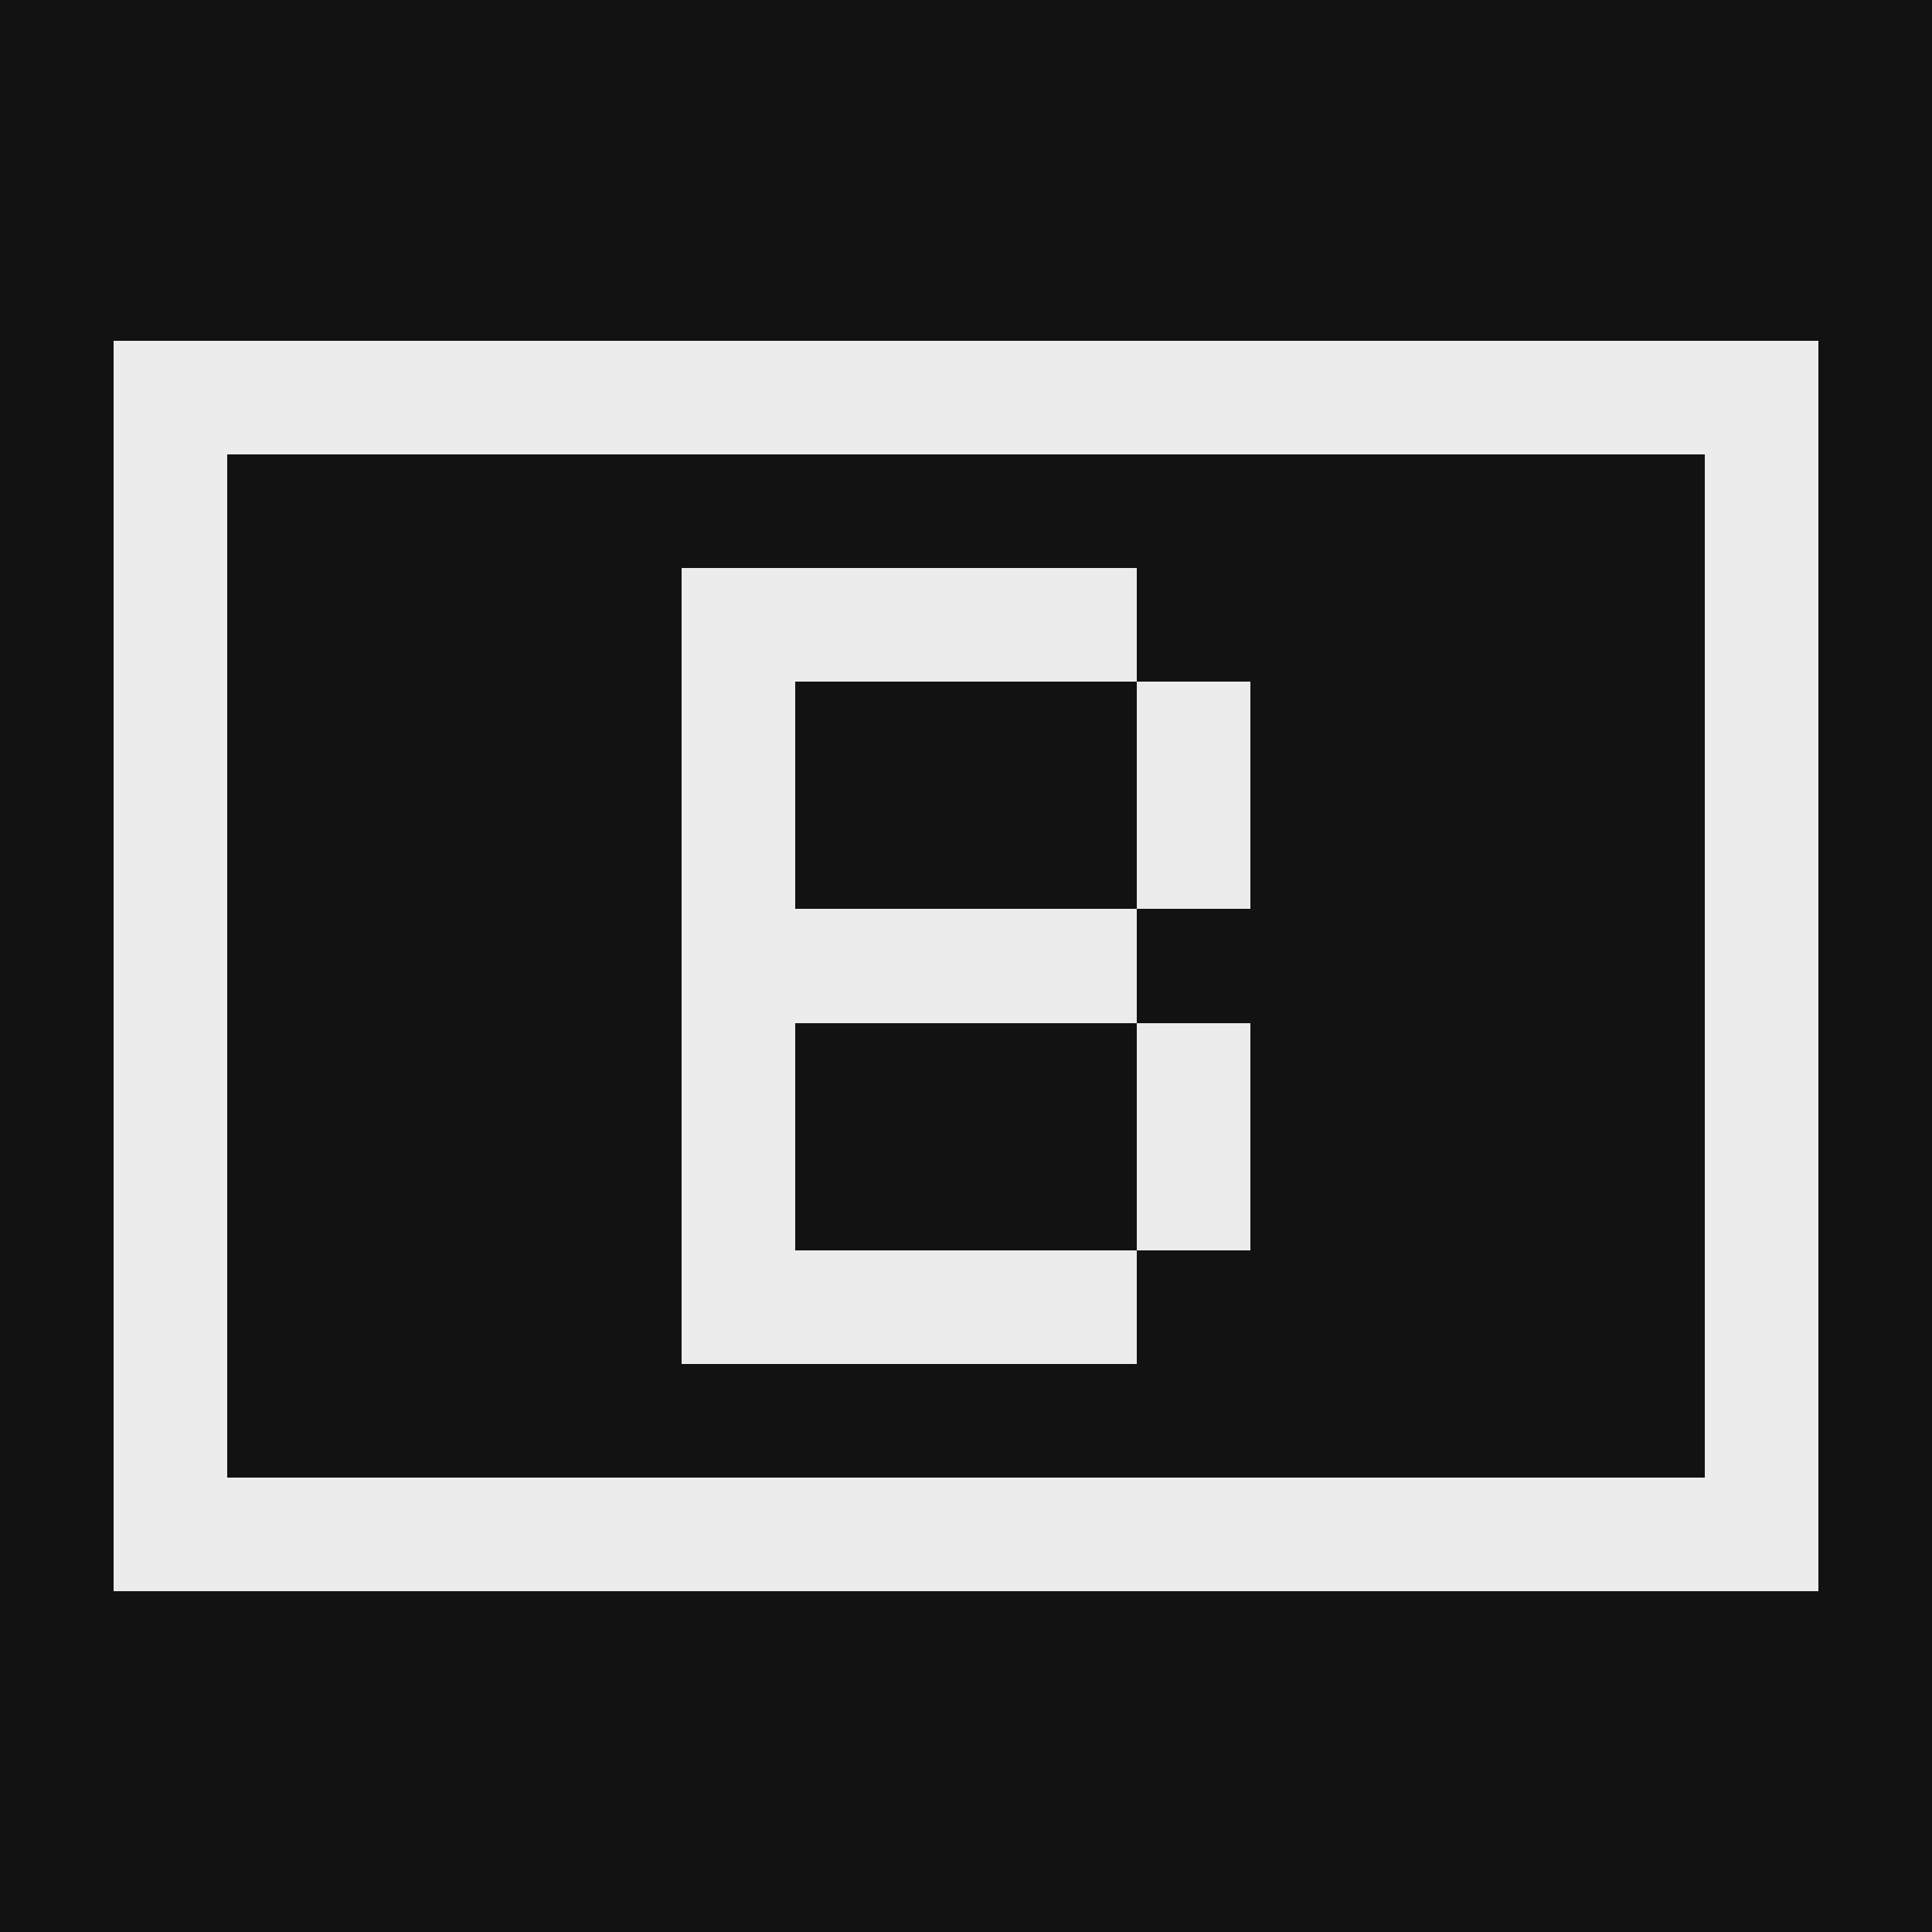
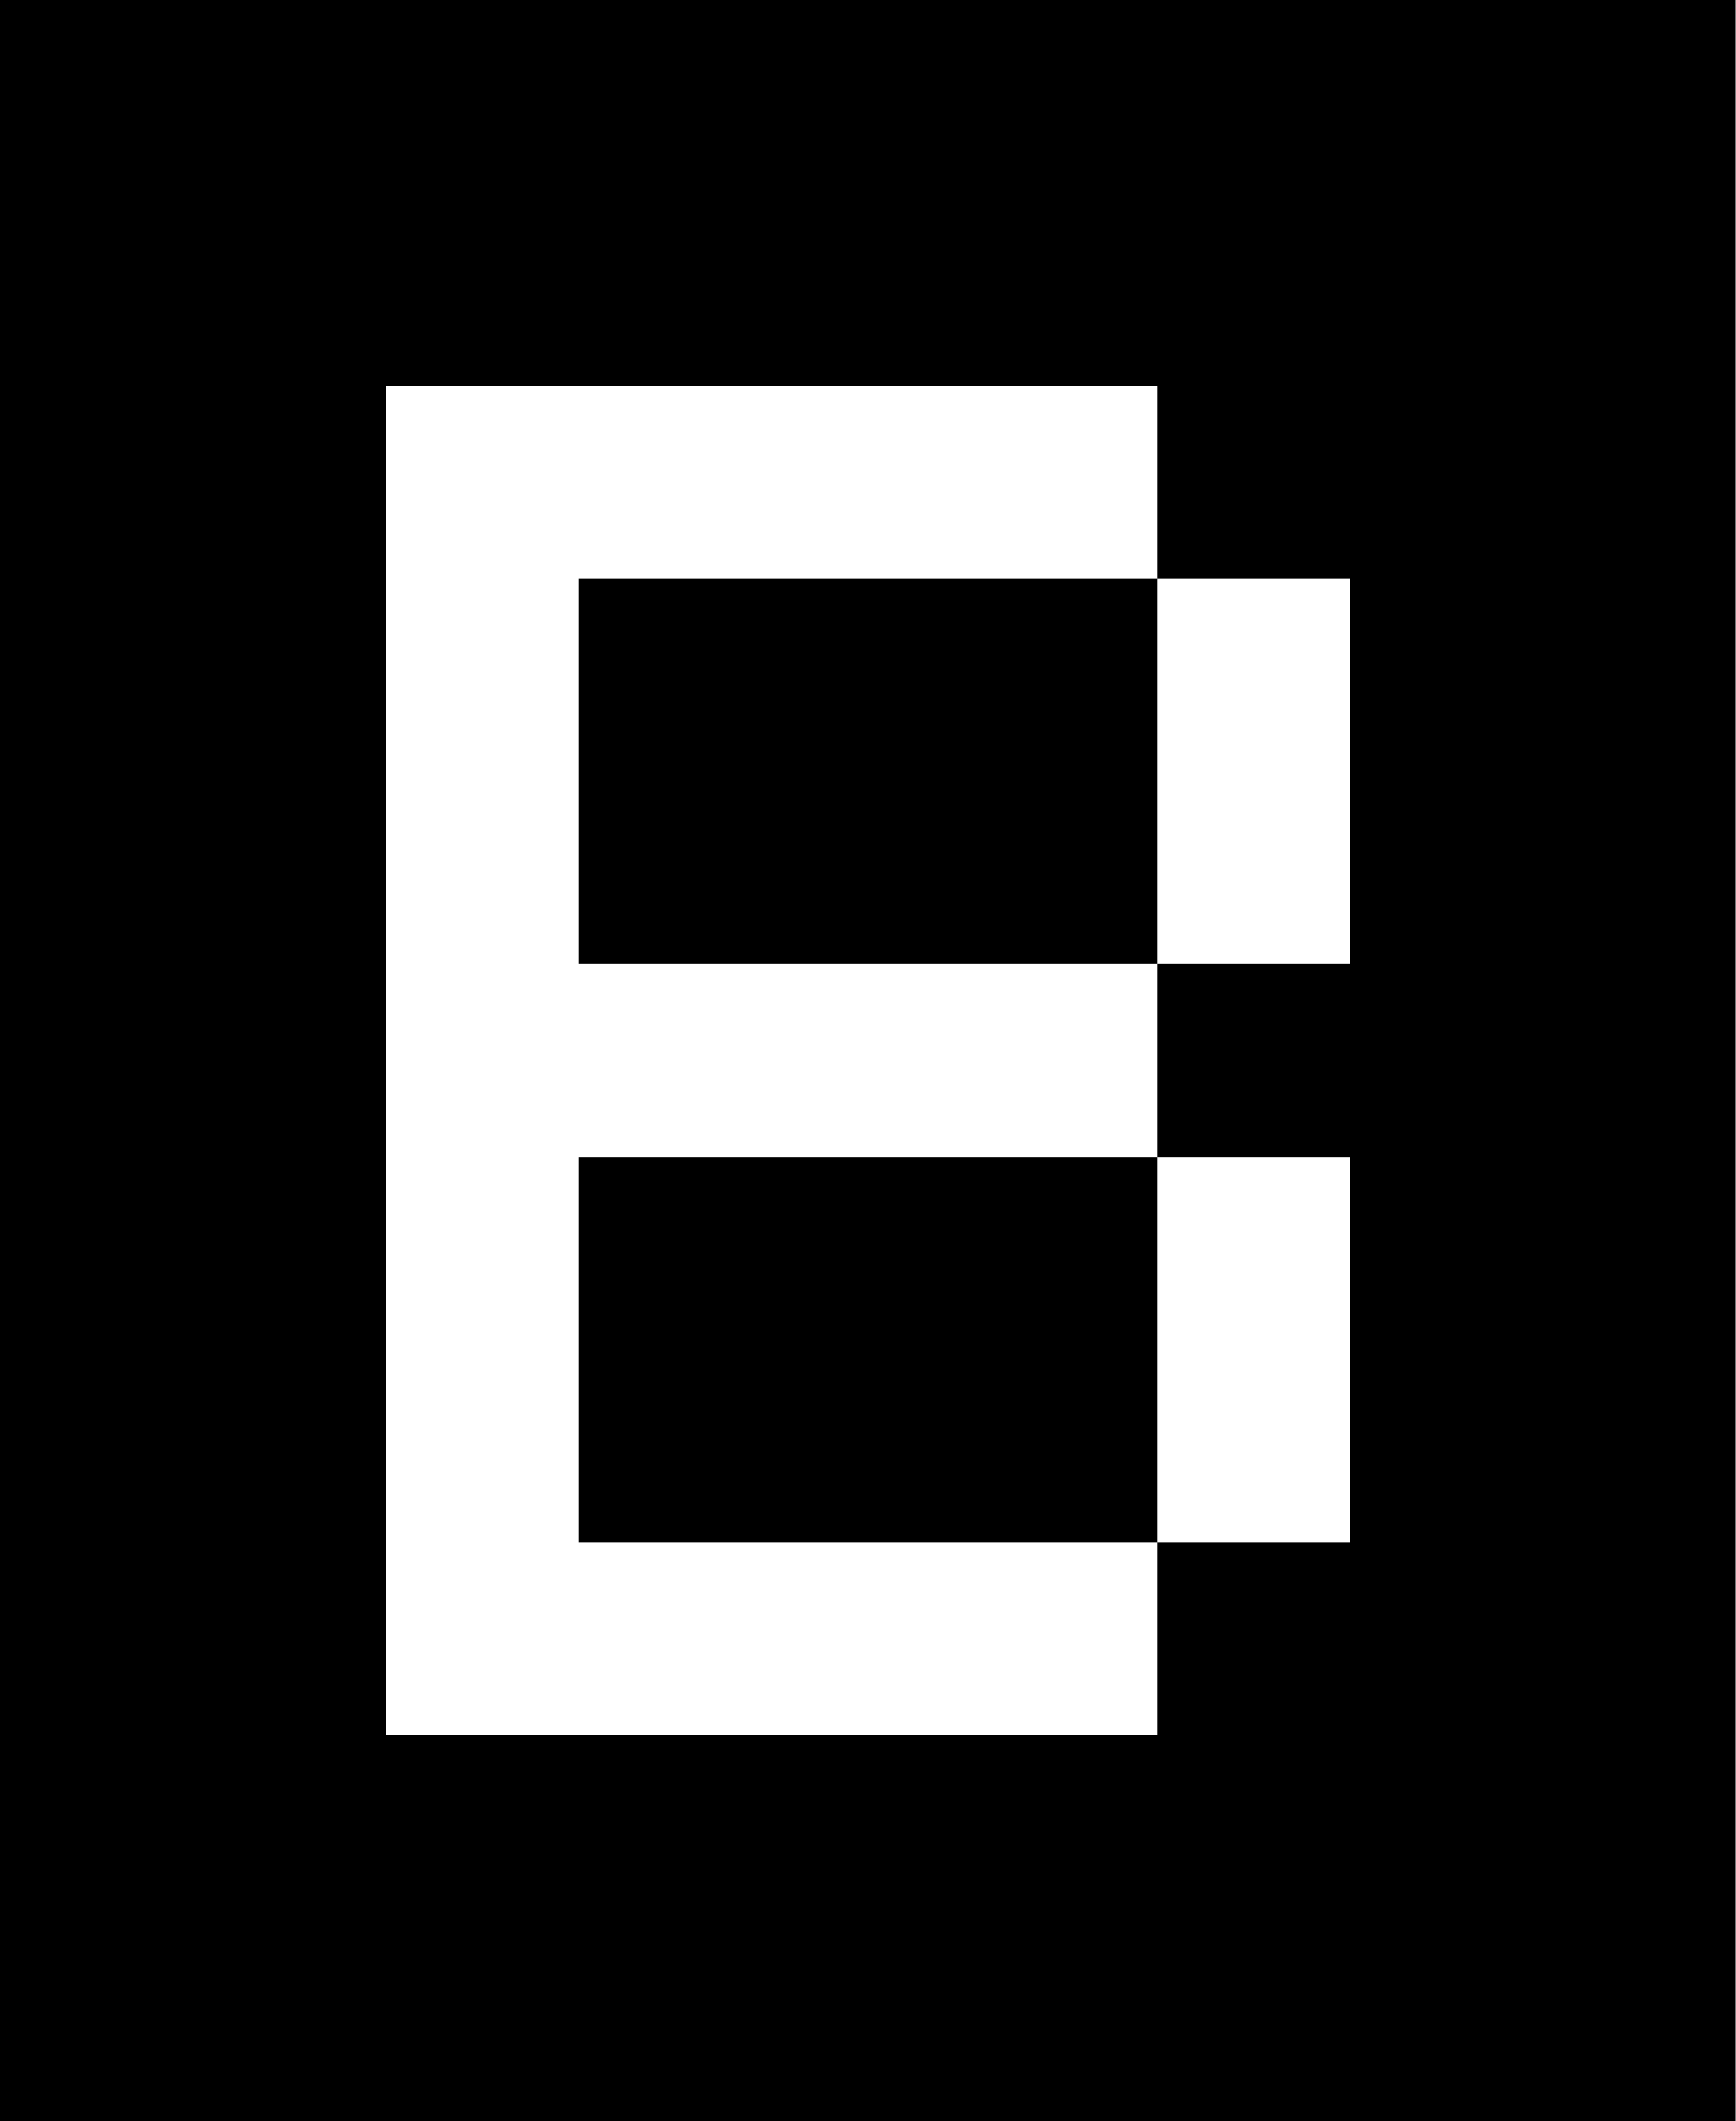
- <svg xmlns="http://www.w3.org/2000/svg" viewBox="-1 -3 17 17">
-   <rect x="-1" y="-3" width="17" height="17" fill="#121212" />
-   <path fill="#ececec" shape-rendering="crispEdges" d="M0 0h1v1h-1zM1 0h1v1h-1zM2 0h1v1h-1zM3 0h1v1h-1zM4 0h1v1h-1zM5 0h1v1h-1zM6 0h1v1h-1zM7 0h1v1h-1zM8 0h1v1h-1zM9 0h1v1h-1zM10 0h1v1h-1zM11 0h1v1h-1zM12 0h1v1h-1zM13 0h1v1h-1zM14 0h1v1h-1zM0 1h1v1h-1zM14 1h1v1h-1zM0 2h1v1h-1zM5 2h1v1h-1zM6 2h1v1h-1zM7 2h1v1h-1zM8 2h1v1h-1zM14 2h1v1h-1zM0 3h1v1h-1zM5 3h1v1h-1zM9 3h1v1h-1zM14 3h1v1h-1zM0 4h1v1h-1zM5 4h1v1h-1zM9 4h1v1h-1zM14 4h1v1h-1zM0 5h1v1h-1zM5 5h1v1h-1zM6 5h1v1h-1zM7 5h1v1h-1zM8 5h1v1h-1zM14 5h1v1h-1zM0 6h1v1h-1zM5 6h1v1h-1zM9 6h1v1h-1zM14 6h1v1h-1zM0 7h1v1h-1zM5 7h1v1h-1zM9 7h1v1h-1zM14 7h1v1h-1zM0 8h1v1h-1zM5 8h1v1h-1zM6 8h1v1h-1zM7 8h1v1h-1zM8 8h1v1h-1zM14 8h1v1h-1zM0 9h1v1h-1zM14 9h1v1h-1zM0 10h1v1h-1zM1 10h1v1h-1zM2 10h1v1h-1zM3 10h1v1h-1zM4 10h1v1h-1zM5 10h1v1h-1zM6 10h1v1h-1zM7 10h1v1h-1zM8 10h1v1h-1zM9 10h1v1h-1zM10 10h1v1h-1zM11 10h1v1h-1zM12 10h1v1h-1zM13 10h1v1h-1zM14 10h1v1h-1z" />
+ <svg xmlns="http://www.w3.org/2000/svg" viewBox="0 0 9 11" width="72" height="88">
+   <rect width="9" height="11" fill="#000000" />
+   <path fill="#ffffff" shape-rendering="crispEdges" d="M2 2h4v1h-4zM2 3h1v1h-1zM6 3h1v1h-1zM2 4h1v1h-1zM6 4h1v1h-1zM2 5h4v1h-4zM2 6h1v1h-1zM6 6h1v1h-1zM2 7h1v1h-1zM6 7h1v1h-1zM2 8h4v1h-4z" />
</svg>
